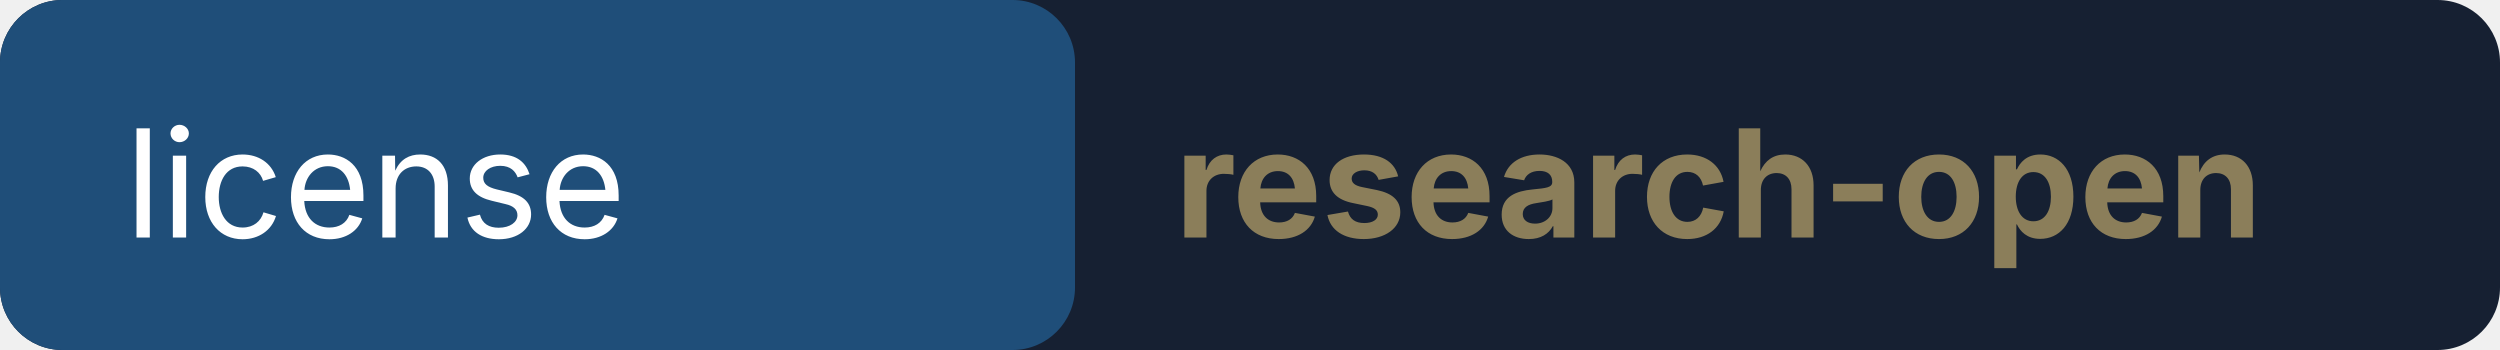
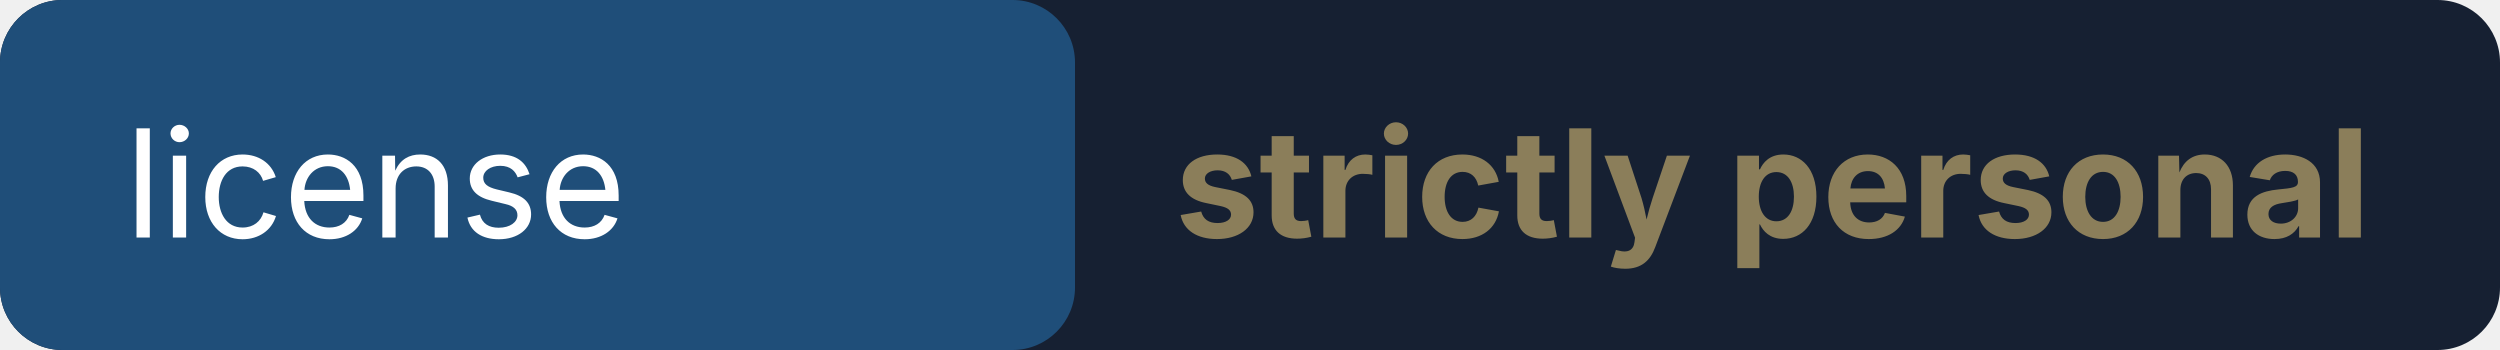
- <svg xmlns="http://www.w3.org/2000/svg" width="200" height="28" viewBox="0 0 200 28" role="img" aria-label="license: research-open">
+ <svg xmlns="http://www.w3.org/2000/svg" width="200" height="28" viewBox="0 0 200 28" role="img" aria-label="license: strictly personal">
  <rect width="200" height="28" rx="5" fill="#162032" />
  <rect width="86" height="28" rx="5" fill="#1F4E79" />
  <text x="10" y="19" font-family="'Inter','Verdana',sans-serif" font-size="12" fill="#FFFFFF">license</text>
-   <text x="94" y="19" font-family="'Inter','Verdana',sans-serif" font-size="12" font-weight="700" fill="#8B7E5A">research-open</text>
+   <text x="94" y="19" font-family="'Inter','Verdana',sans-serif" font-size="12" font-weight="700" fill="#8B7E5A">strictly personal</text>
</svg>
